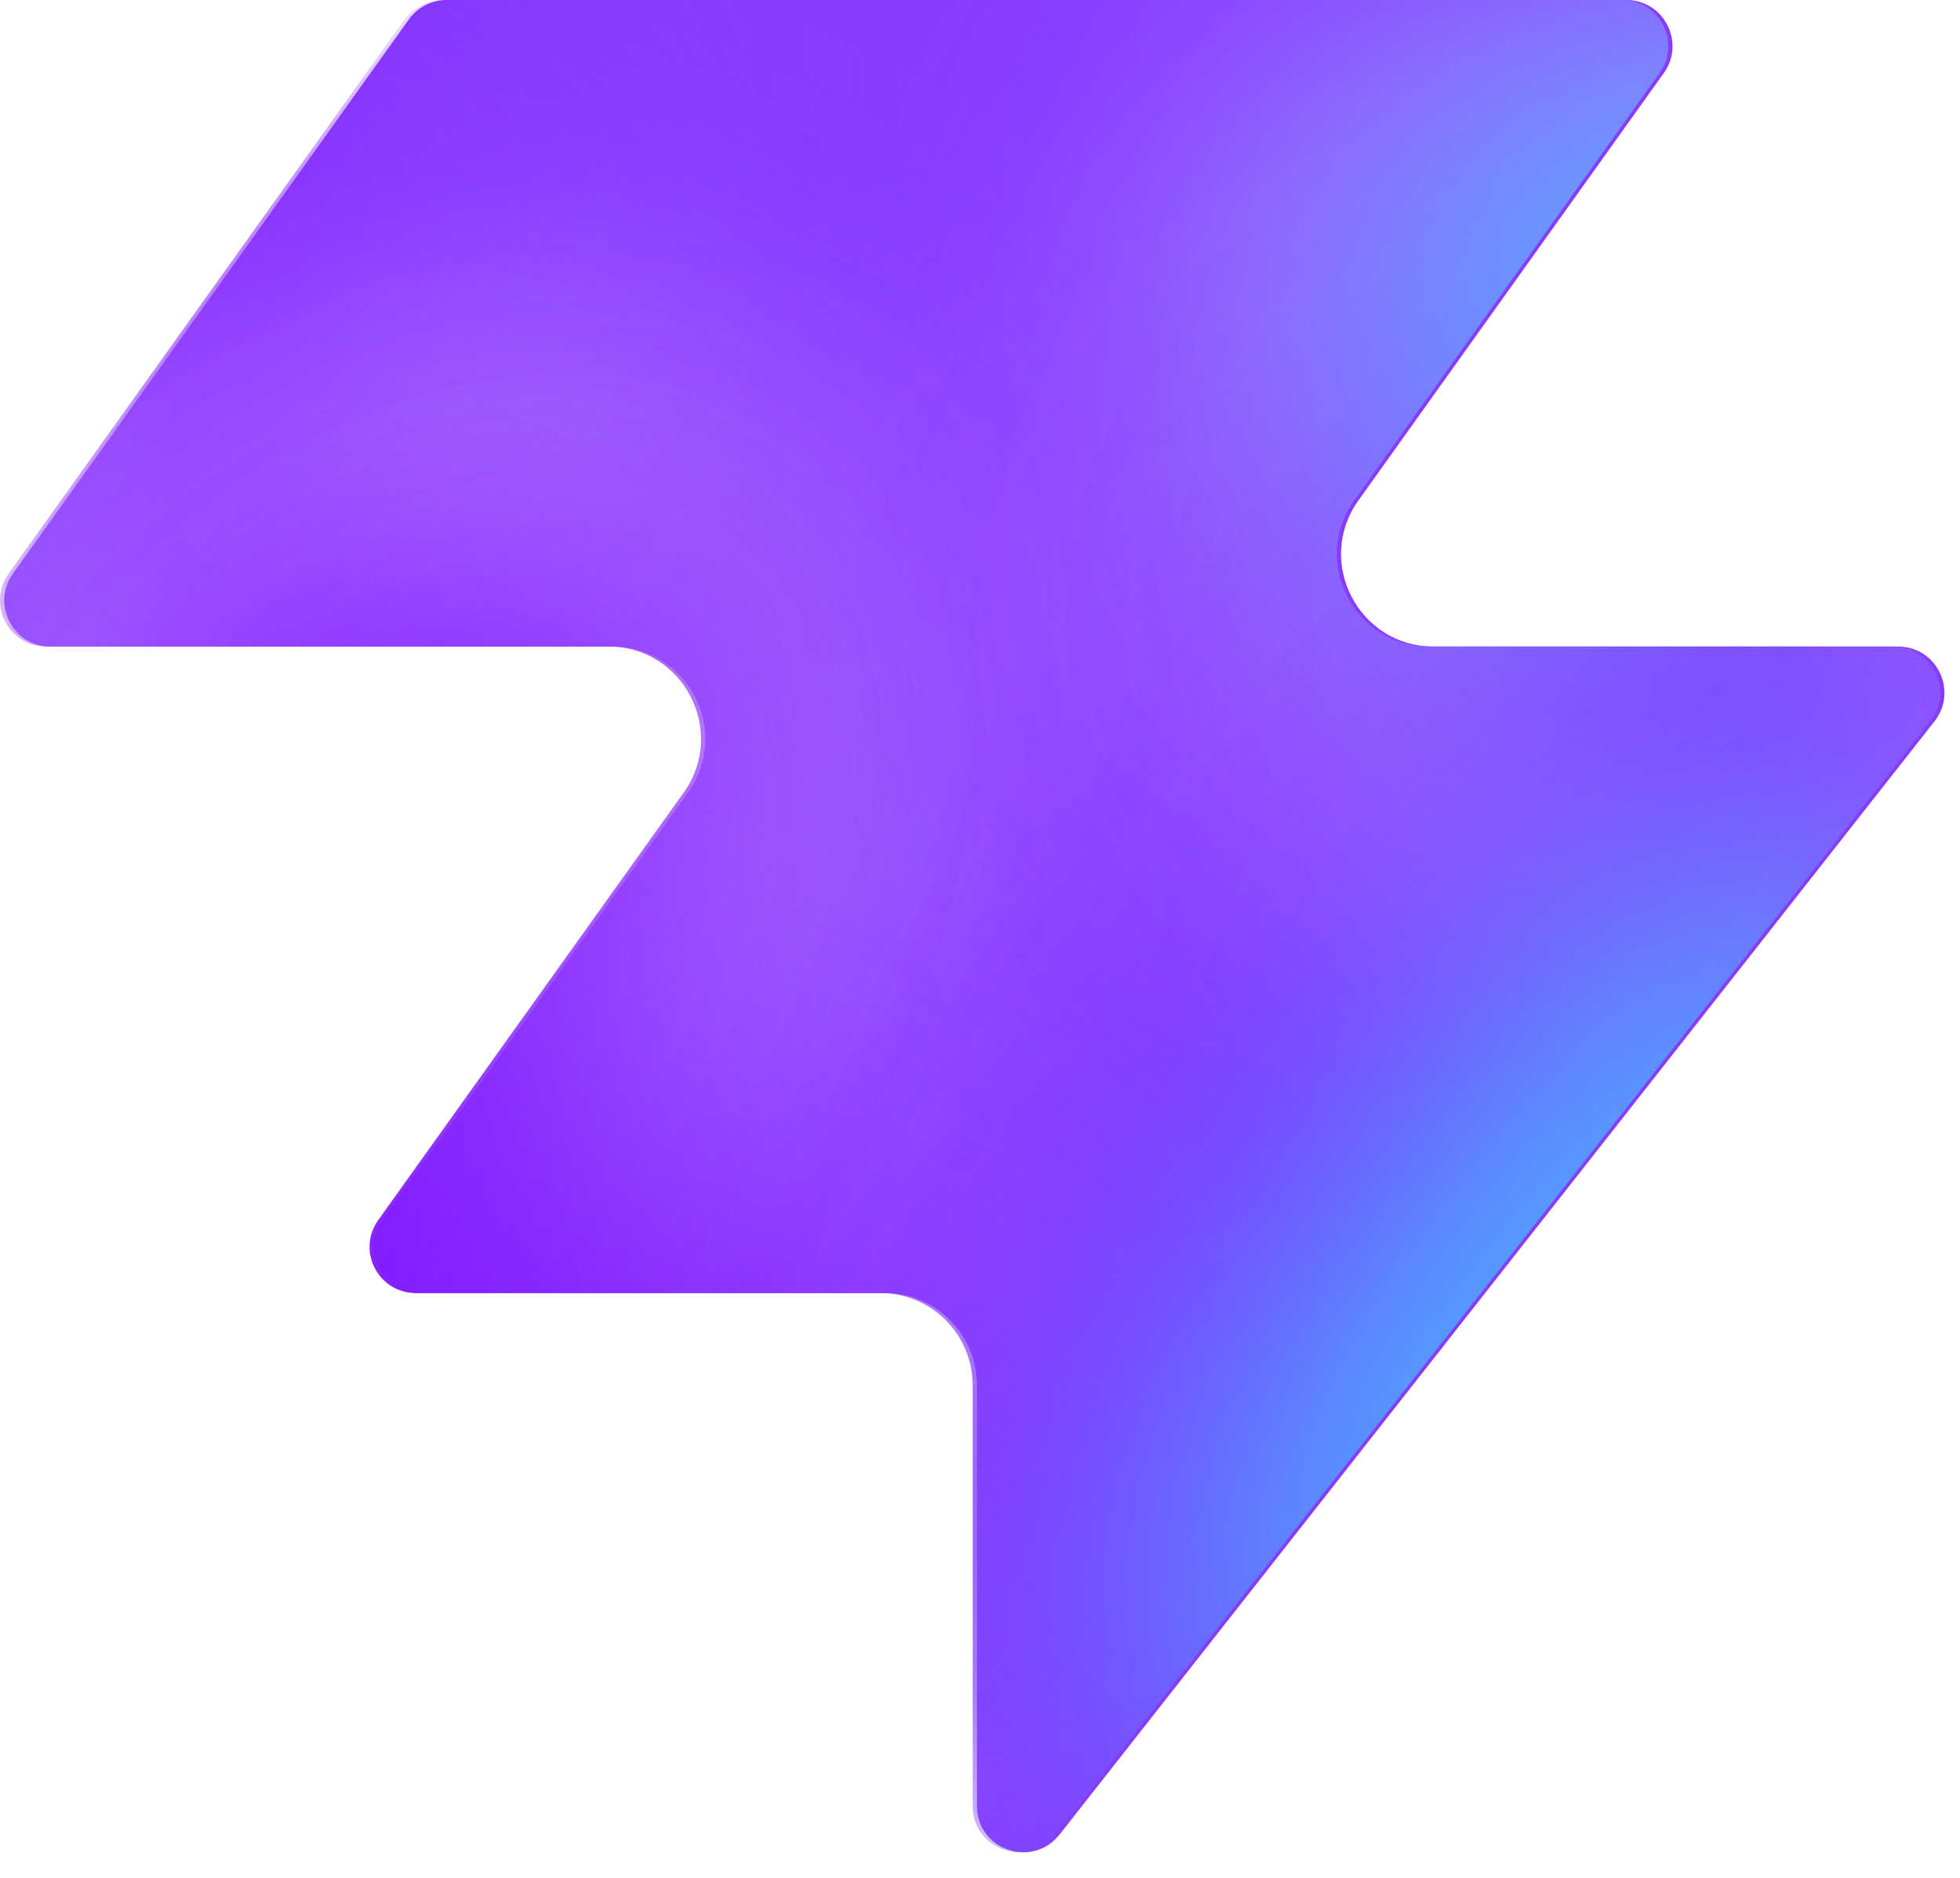
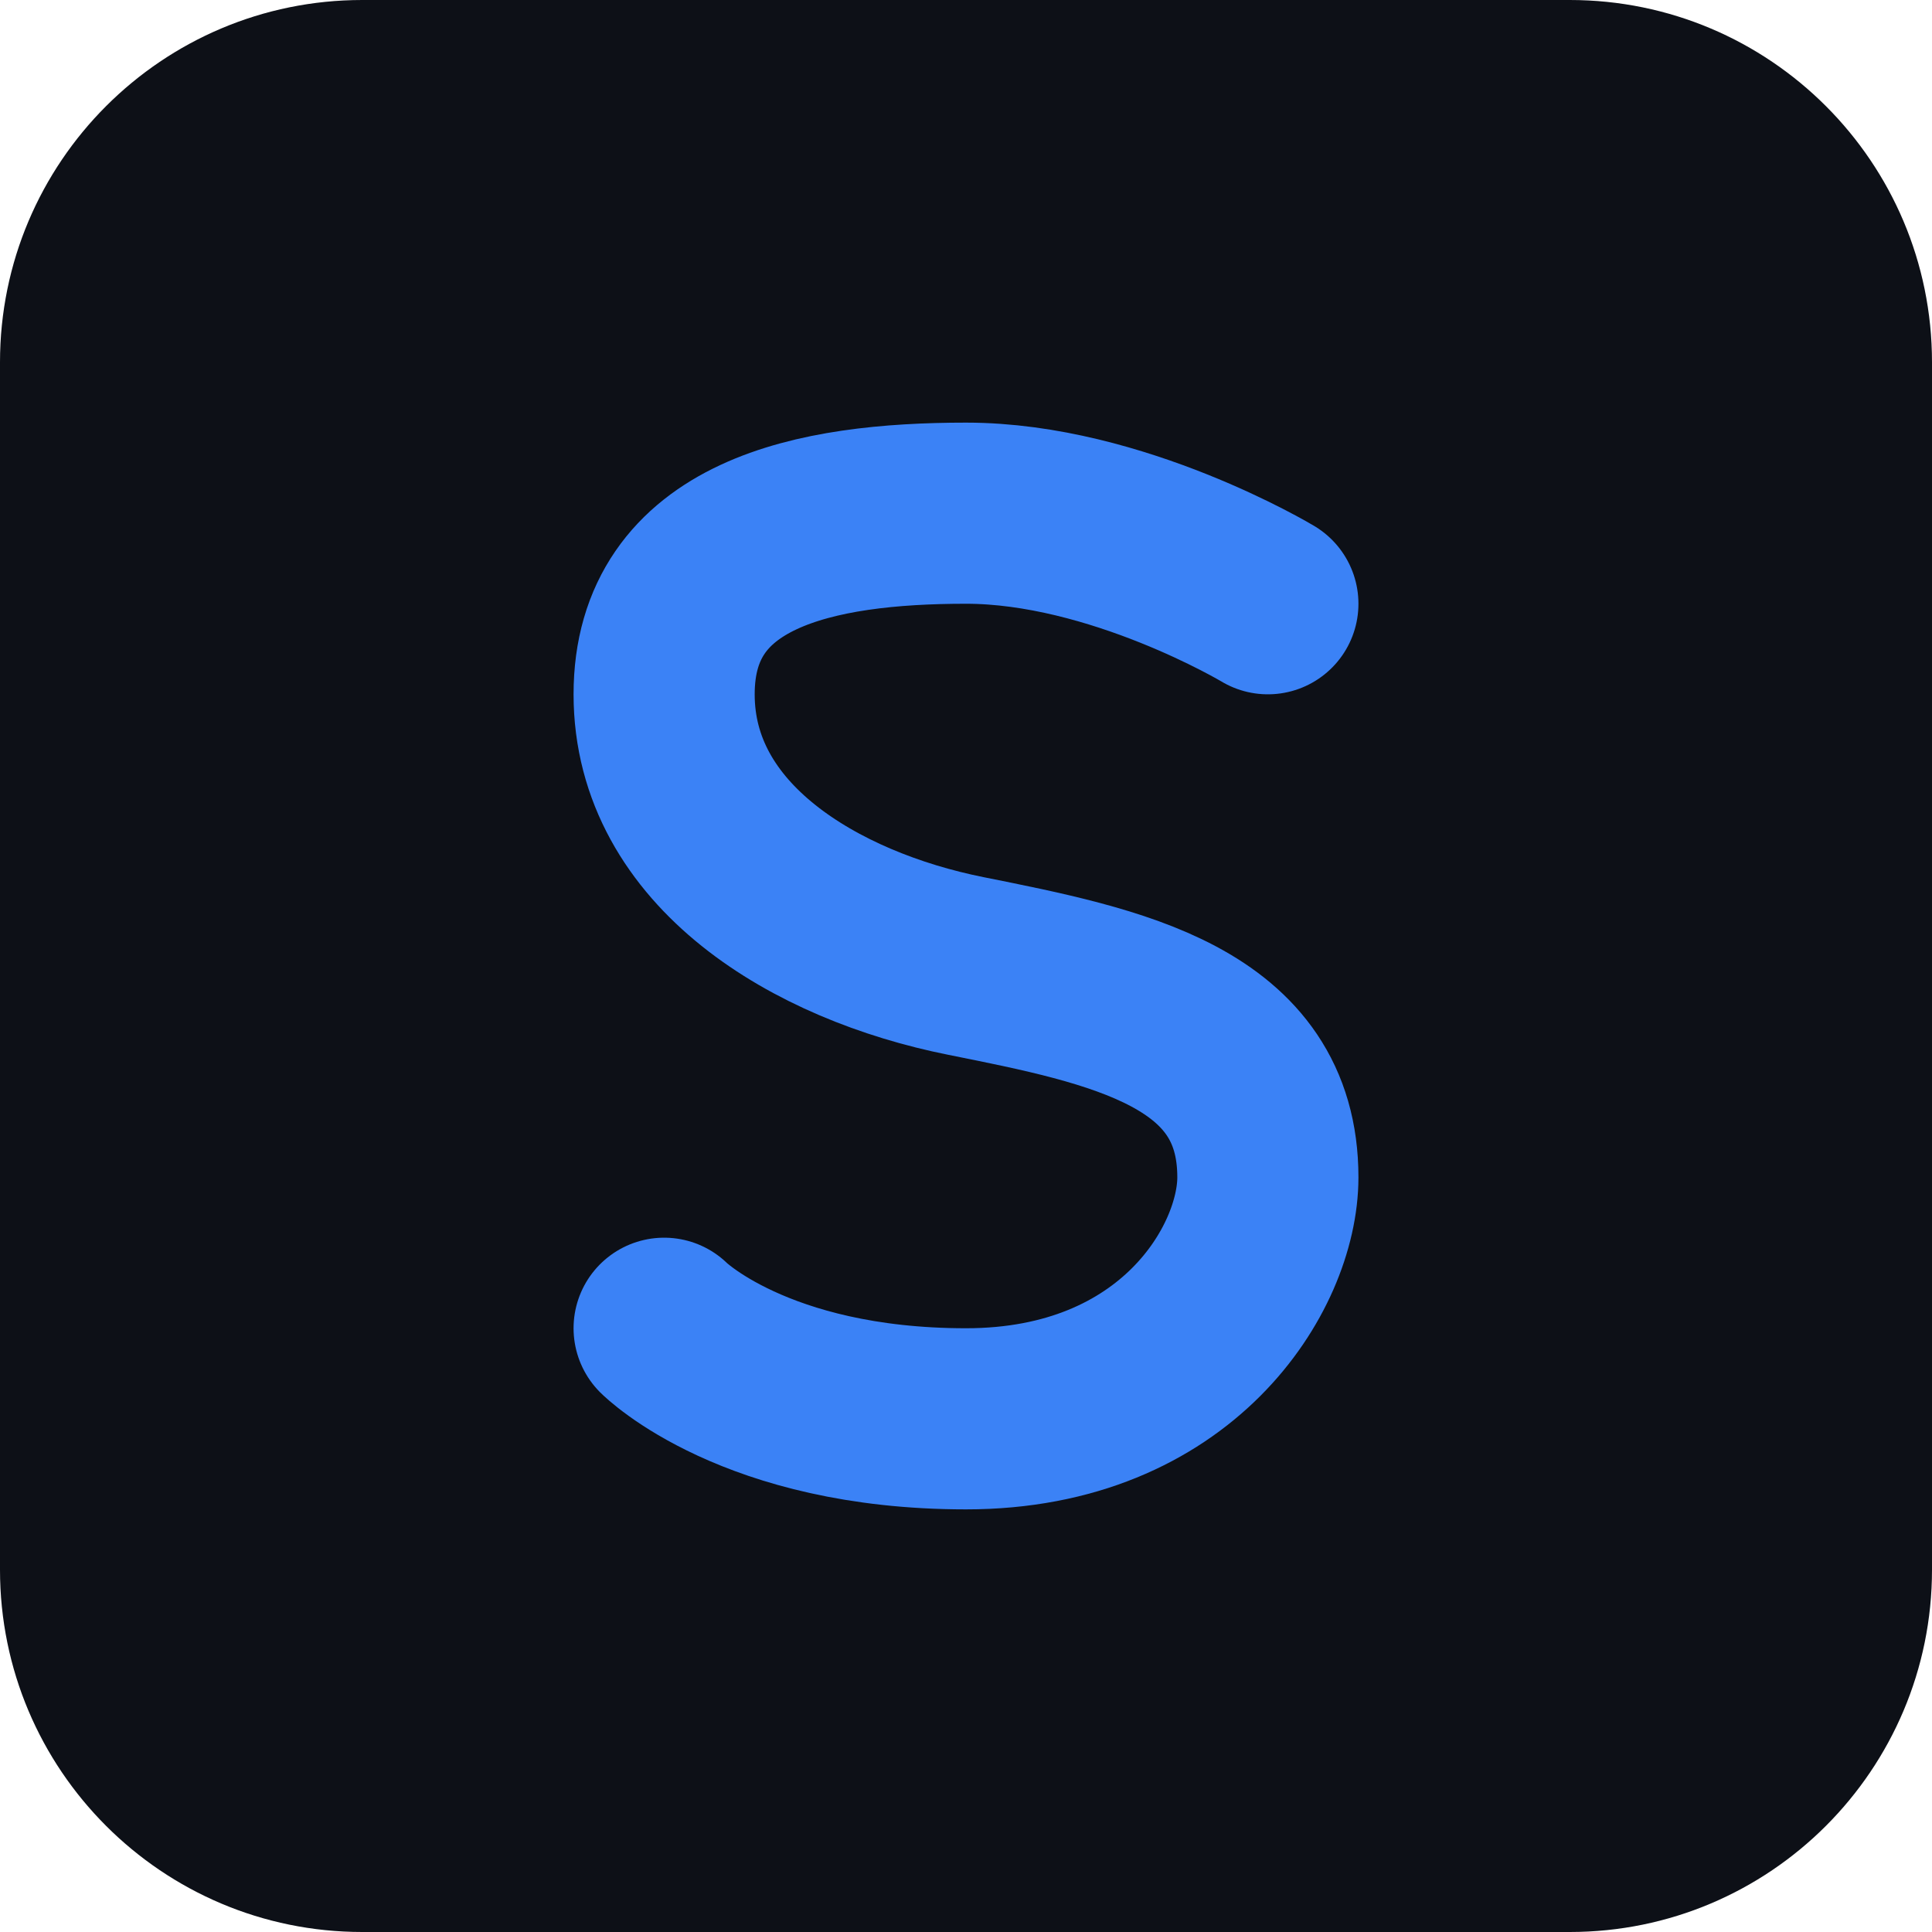
- <svg xmlns="http://www.w3.org/2000/svg" width="48" height="46" fill="none" viewBox="0 0 48 46">
-   <path fill="#863bff" d="M25.946 44.938c-.664.845-2.021.375-2.021-.698V33.937a2.26 2.26 0 0 0-2.262-2.262H10.287c-.92 0-1.456-1.04-.92-1.788l7.48-10.471c1.07-1.497 0-3.578-1.842-3.578H1.237c-.92 0-1.456-1.04-.92-1.788L10.013.474c.214-.297.556-.474.92-.474h28.894c.92 0 1.456 1.04.92 1.788l-7.48 10.471c-1.07 1.498 0 3.579 1.842 3.579h11.377c.943 0 1.473 1.088.89 1.83L25.947 44.94z" style="fill:#863bff;fill:color(display-p3 .525 .23 1);fill-opacity:1" />
-   <mask id="a" width="48" height="46" x="0" y="0" maskUnits="userSpaceOnUse" style="mask-type:alpha">
-     <path fill="#000" d="M25.842 44.938c-.664.844-2.021.375-2.021-.698V33.937a2.26 2.26 0 0 0-2.262-2.262H10.183c-.92 0-1.456-1.04-.92-1.788l7.48-10.471c1.07-1.498 0-3.579-1.842-3.579H1.133c-.92 0-1.456-1.04-.92-1.787L9.91.473c.214-.297.556-.474.92-.474h28.894c.92 0 1.456 1.04.92 1.788l-7.48 10.471c-1.07 1.498 0 3.578 1.842 3.578h11.377c.943 0 1.473 1.088.89 1.832L25.843 44.94z" style="fill:#000;fill-opacity:1" />
-   </mask>
-   <g mask="url(#a)">
-     <g filter="url(#b)">
-       <ellipse cx="5.508" cy="14.704" fill="#ede6ff" rx="5.508" ry="14.704" style="fill:#ede6ff;fill:color(display-p3 .927 .903 1);fill-opacity:1" transform="matrix(.00324 1 1 -.00324 -4.47 31.516)" />
-     </g>
-     <g filter="url(#c)">
-       <ellipse cx="10.399" cy="29.851" fill="#ede6ff" rx="10.399" ry="29.851" style="fill:#ede6ff;fill:color(display-p3 .927 .903 1);fill-opacity:1" transform="matrix(.00324 1 1 -.00324 -39.328 7.883)" />
-     </g>
-     <g filter="url(#d)">
-       <ellipse cx="5.508" cy="30.487" fill="#7e14ff" rx="5.508" ry="30.487" style="fill:#7e14ff;fill:color(display-p3 .492 .077 1);fill-opacity:1" transform="rotate(89.814 -25.913 -14.639)scale(1 -1)" />
-     </g>
-     <g filter="url(#e)">
-       <ellipse cx="5.508" cy="30.599" fill="#7e14ff" rx="5.508" ry="30.599" style="fill:#7e14ff;fill:color(display-p3 .492 .077 1);fill-opacity:1" transform="rotate(89.814 -32.644 -3.334)scale(1 -1)" />
-     </g>
-     <g filter="url(#f)">
-       <ellipse cx="5.508" cy="30.599" fill="#7e14ff" rx="5.508" ry="30.599" style="fill:#7e14ff;fill:color(display-p3 .492 .077 1);fill-opacity:1" transform="matrix(.00324 1 1 -.00324 -34.34 30.47)" />
-     </g>
-     <g filter="url(#g)">
-       <ellipse cx="14.072" cy="22.078" fill="#ede6ff" rx="14.072" ry="22.078" style="fill:#ede6ff;fill:color(display-p3 .927 .903 1);fill-opacity:1" transform="rotate(93.35 24.506 48.493)scale(-1 1)" />
-     </g>
-     <g filter="url(#h)">
-       <ellipse cx="3.47" cy="21.501" fill="#7e14ff" rx="3.47" ry="21.501" style="fill:#7e14ff;fill:color(display-p3 .492 .077 1);fill-opacity:1" transform="rotate(89.009 28.708 47.59)scale(-1 1)" />
-     </g>
-     <g filter="url(#i)">
-       <ellipse cx="3.47" cy="21.501" fill="#7e14ff" rx="3.47" ry="21.501" style="fill:#7e14ff;fill:color(display-p3 .492 .077 1);fill-opacity:1" transform="rotate(89.009 28.708 47.59)scale(-1 1)" />
-     </g>
-     <g filter="url(#j)">
-       <ellipse cx=".387" cy="8.972" fill="#7e14ff" rx="4.407" ry="29.108" style="fill:#7e14ff;fill:color(display-p3 .492 .077 1);fill-opacity:1" transform="rotate(39.51 .387 8.972)" />
-     </g>
-     <g filter="url(#k)">
-       <ellipse cx="47.523" cy="-6.092" fill="#7e14ff" rx="4.407" ry="29.108" style="fill:#7e14ff;fill:color(display-p3 .492 .077 1);fill-opacity:1" transform="rotate(37.892 47.523 -6.092)" />
-     </g>
-     <g filter="url(#l)">
-       <ellipse cx="41.412" cy="6.333" fill="#47bfff" rx="5.971" ry="9.665" style="fill:#47bfff;fill:color(display-p3 .28 .748 1);fill-opacity:1" transform="rotate(37.892 41.412 6.333)" />
-     </g>
-     <g filter="url(#m)">
-       <ellipse cx="-1.879" cy="38.332" fill="#7e14ff" rx="4.407" ry="29.108" style="fill:#7e14ff;fill:color(display-p3 .492 .077 1);fill-opacity:1" transform="rotate(37.892 -1.88 38.332)" />
-     </g>
-     <g filter="url(#n)">
-       <ellipse cx="-1.879" cy="38.332" fill="#7e14ff" rx="4.407" ry="29.108" style="fill:#7e14ff;fill:color(display-p3 .492 .077 1);fill-opacity:1" transform="rotate(37.892 -1.88 38.332)" />
-     </g>
-     <g filter="url(#o)">
-       <ellipse cx="35.651" cy="29.907" fill="#7e14ff" rx="4.407" ry="29.108" style="fill:#7e14ff;fill:color(display-p3 .492 .077 1);fill-opacity:1" transform="rotate(37.892 35.651 29.907)" />
-     </g>
-     <g filter="url(#p)">
-       <ellipse cx="38.418" cy="32.4" fill="#47bfff" rx="5.971" ry="15.297" style="fill:#47bfff;fill:color(display-p3 .28 .748 1);fill-opacity:1" transform="rotate(37.892 38.418 32.4)" />
-     </g>
-   </g>
-   <defs>
-     <filter id="b" width="60.045" height="41.654" x="-19.77" y="16.149" color-interpolation-filters="sRGB" filterUnits="userSpaceOnUse">
-       <feFlood flood-opacity="0" result="BackgroundImageFix" />
-       <feBlend in="SourceGraphic" in2="BackgroundImageFix" result="shape" />
-       <feGaussianBlur result="effect1_foregroundBlur_2002_17158" stdDeviation="7.659" />
-     </filter>
-     <filter id="c" width="90.34" height="51.437" x="-54.613" y="-7.533" color-interpolation-filters="sRGB" filterUnits="userSpaceOnUse">
-       <feFlood flood-opacity="0" result="BackgroundImageFix" />
-       <feBlend in="SourceGraphic" in2="BackgroundImageFix" result="shape" />
-       <feGaussianBlur result="effect1_foregroundBlur_2002_17158" stdDeviation="7.659" />
-     </filter>
-     <filter id="d" width="79.355" height="29.4" x="-49.64" y="2.03" color-interpolation-filters="sRGB" filterUnits="userSpaceOnUse">
-       <feFlood flood-opacity="0" result="BackgroundImageFix" />
-       <feBlend in="SourceGraphic" in2="BackgroundImageFix" result="shape" />
-       <feGaussianBlur result="effect1_foregroundBlur_2002_17158" stdDeviation="4.596" />
-     </filter>
-     <filter id="e" width="79.579" height="29.4" x="-45.045" y="20.029" color-interpolation-filters="sRGB" filterUnits="userSpaceOnUse">
-       <feFlood flood-opacity="0" result="BackgroundImageFix" />
-       <feBlend in="SourceGraphic" in2="BackgroundImageFix" result="shape" />
-       <feGaussianBlur result="effect1_foregroundBlur_2002_17158" stdDeviation="4.596" />
-     </filter>
-     <filter id="f" width="79.579" height="29.4" x="-43.513" y="21.178" color-interpolation-filters="sRGB" filterUnits="userSpaceOnUse">
-       <feFlood flood-opacity="0" result="BackgroundImageFix" />
-       <feBlend in="SourceGraphic" in2="BackgroundImageFix" result="shape" />
-       <feGaussianBlur result="effect1_foregroundBlur_2002_17158" stdDeviation="4.596" />
-     </filter>
-     <filter id="g" width="74.749" height="58.852" x="15.756" y="-17.901" color-interpolation-filters="sRGB" filterUnits="userSpaceOnUse">
-       <feFlood flood-opacity="0" result="BackgroundImageFix" />
-       <feBlend in="SourceGraphic" in2="BackgroundImageFix" result="shape" />
-       <feGaussianBlur result="effect1_foregroundBlur_2002_17158" stdDeviation="7.659" />
-     </filter>
-     <filter id="h" width="61.377" height="25.362" x="23.548" y="2.284" color-interpolation-filters="sRGB" filterUnits="userSpaceOnUse">
-       <feFlood flood-opacity="0" result="BackgroundImageFix" />
-       <feBlend in="SourceGraphic" in2="BackgroundImageFix" result="shape" />
-       <feGaussianBlur result="effect1_foregroundBlur_2002_17158" stdDeviation="4.596" />
-     </filter>
-     <filter id="i" width="61.377" height="25.362" x="23.548" y="2.284" color-interpolation-filters="sRGB" filterUnits="userSpaceOnUse">
-       <feFlood flood-opacity="0" result="BackgroundImageFix" />
-       <feBlend in="SourceGraphic" in2="BackgroundImageFix" result="shape" />
-       <feGaussianBlur result="effect1_foregroundBlur_2002_17158" stdDeviation="4.596" />
-     </filter>
-     <filter id="j" width="56.045" height="63.649" x="-27.636" y="-22.853" color-interpolation-filters="sRGB" filterUnits="userSpaceOnUse">
-       <feFlood flood-opacity="0" result="BackgroundImageFix" />
-       <feBlend in="SourceGraphic" in2="BackgroundImageFix" result="shape" />
-       <feGaussianBlur result="effect1_foregroundBlur_2002_17158" stdDeviation="4.596" />
-     </filter>
-     <filter id="k" width="54.814" height="64.646" x="20.116" y="-38.415" color-interpolation-filters="sRGB" filterUnits="userSpaceOnUse">
-       <feFlood flood-opacity="0" result="BackgroundImageFix" />
-       <feBlend in="SourceGraphic" in2="BackgroundImageFix" result="shape" />
-       <feGaussianBlur result="effect1_foregroundBlur_2002_17158" stdDeviation="4.596" />
-     </filter>
-     <filter id="l" width="33.541" height="35.313" x="24.641" y="-11.323" color-interpolation-filters="sRGB" filterUnits="userSpaceOnUse">
-       <feFlood flood-opacity="0" result="BackgroundImageFix" />
-       <feBlend in="SourceGraphic" in2="BackgroundImageFix" result="shape" />
-       <feGaussianBlur result="effect1_foregroundBlur_2002_17158" stdDeviation="4.596" />
-     </filter>
-     <filter id="m" width="54.814" height="64.646" x="-29.286" y="6.009" color-interpolation-filters="sRGB" filterUnits="userSpaceOnUse">
-       <feFlood flood-opacity="0" result="BackgroundImageFix" />
-       <feBlend in="SourceGraphic" in2="BackgroundImageFix" result="shape" />
-       <feGaussianBlur result="effect1_foregroundBlur_2002_17158" stdDeviation="4.596" />
-     </filter>
-     <filter id="n" width="54.814" height="64.646" x="-29.286" y="6.009" color-interpolation-filters="sRGB" filterUnits="userSpaceOnUse">
-       <feFlood flood-opacity="0" result="BackgroundImageFix" />
-       <feBlend in="SourceGraphic" in2="BackgroundImageFix" result="shape" />
-       <feGaussianBlur result="effect1_foregroundBlur_2002_17158" stdDeviation="4.596" />
-     </filter>
-     <filter id="o" width="54.814" height="64.646" x="8.244" y="-2.416" color-interpolation-filters="sRGB" filterUnits="userSpaceOnUse">
-       <feFlood flood-opacity="0" result="BackgroundImageFix" />
-       <feBlend in="SourceGraphic" in2="BackgroundImageFix" result="shape" />
-       <feGaussianBlur result="effect1_foregroundBlur_2002_17158" stdDeviation="4.596" />
-     </filter>
-     <filter id="p" width="39.409" height="43.623" x="18.713" y="10.588" color-interpolation-filters="sRGB" filterUnits="userSpaceOnUse">
-       <feFlood flood-opacity="0" result="BackgroundImageFix" />
-       <feBlend in="SourceGraphic" in2="BackgroundImageFix" result="shape" />
-       <feGaussianBlur result="effect1_foregroundBlur_2002_17158" stdDeviation="4.596" />
-     </filter>
-   </defs>
+ <svg xmlns="http://www.w3.org/2000/svg" viewBox="0 0 32 32" width="32" height="32">
+   <rect width="32" height="32" rx="6" fill="#0d1017" />
+   <path d="M11 22C11 22 12.5 23.5 16 23.5C19.5 23.5 21 21 21 19.5C21 17 18.5 16.5 16 16C13.5 15.5 11 14 11 11.5C11 9 13.5 8.5 16 8.5C18.5 8.5 21 10 21 10" stroke="#3b82f6" stroke-width="3" stroke-linecap="round" stroke-linejoin="round" fill="none" />
</svg>
